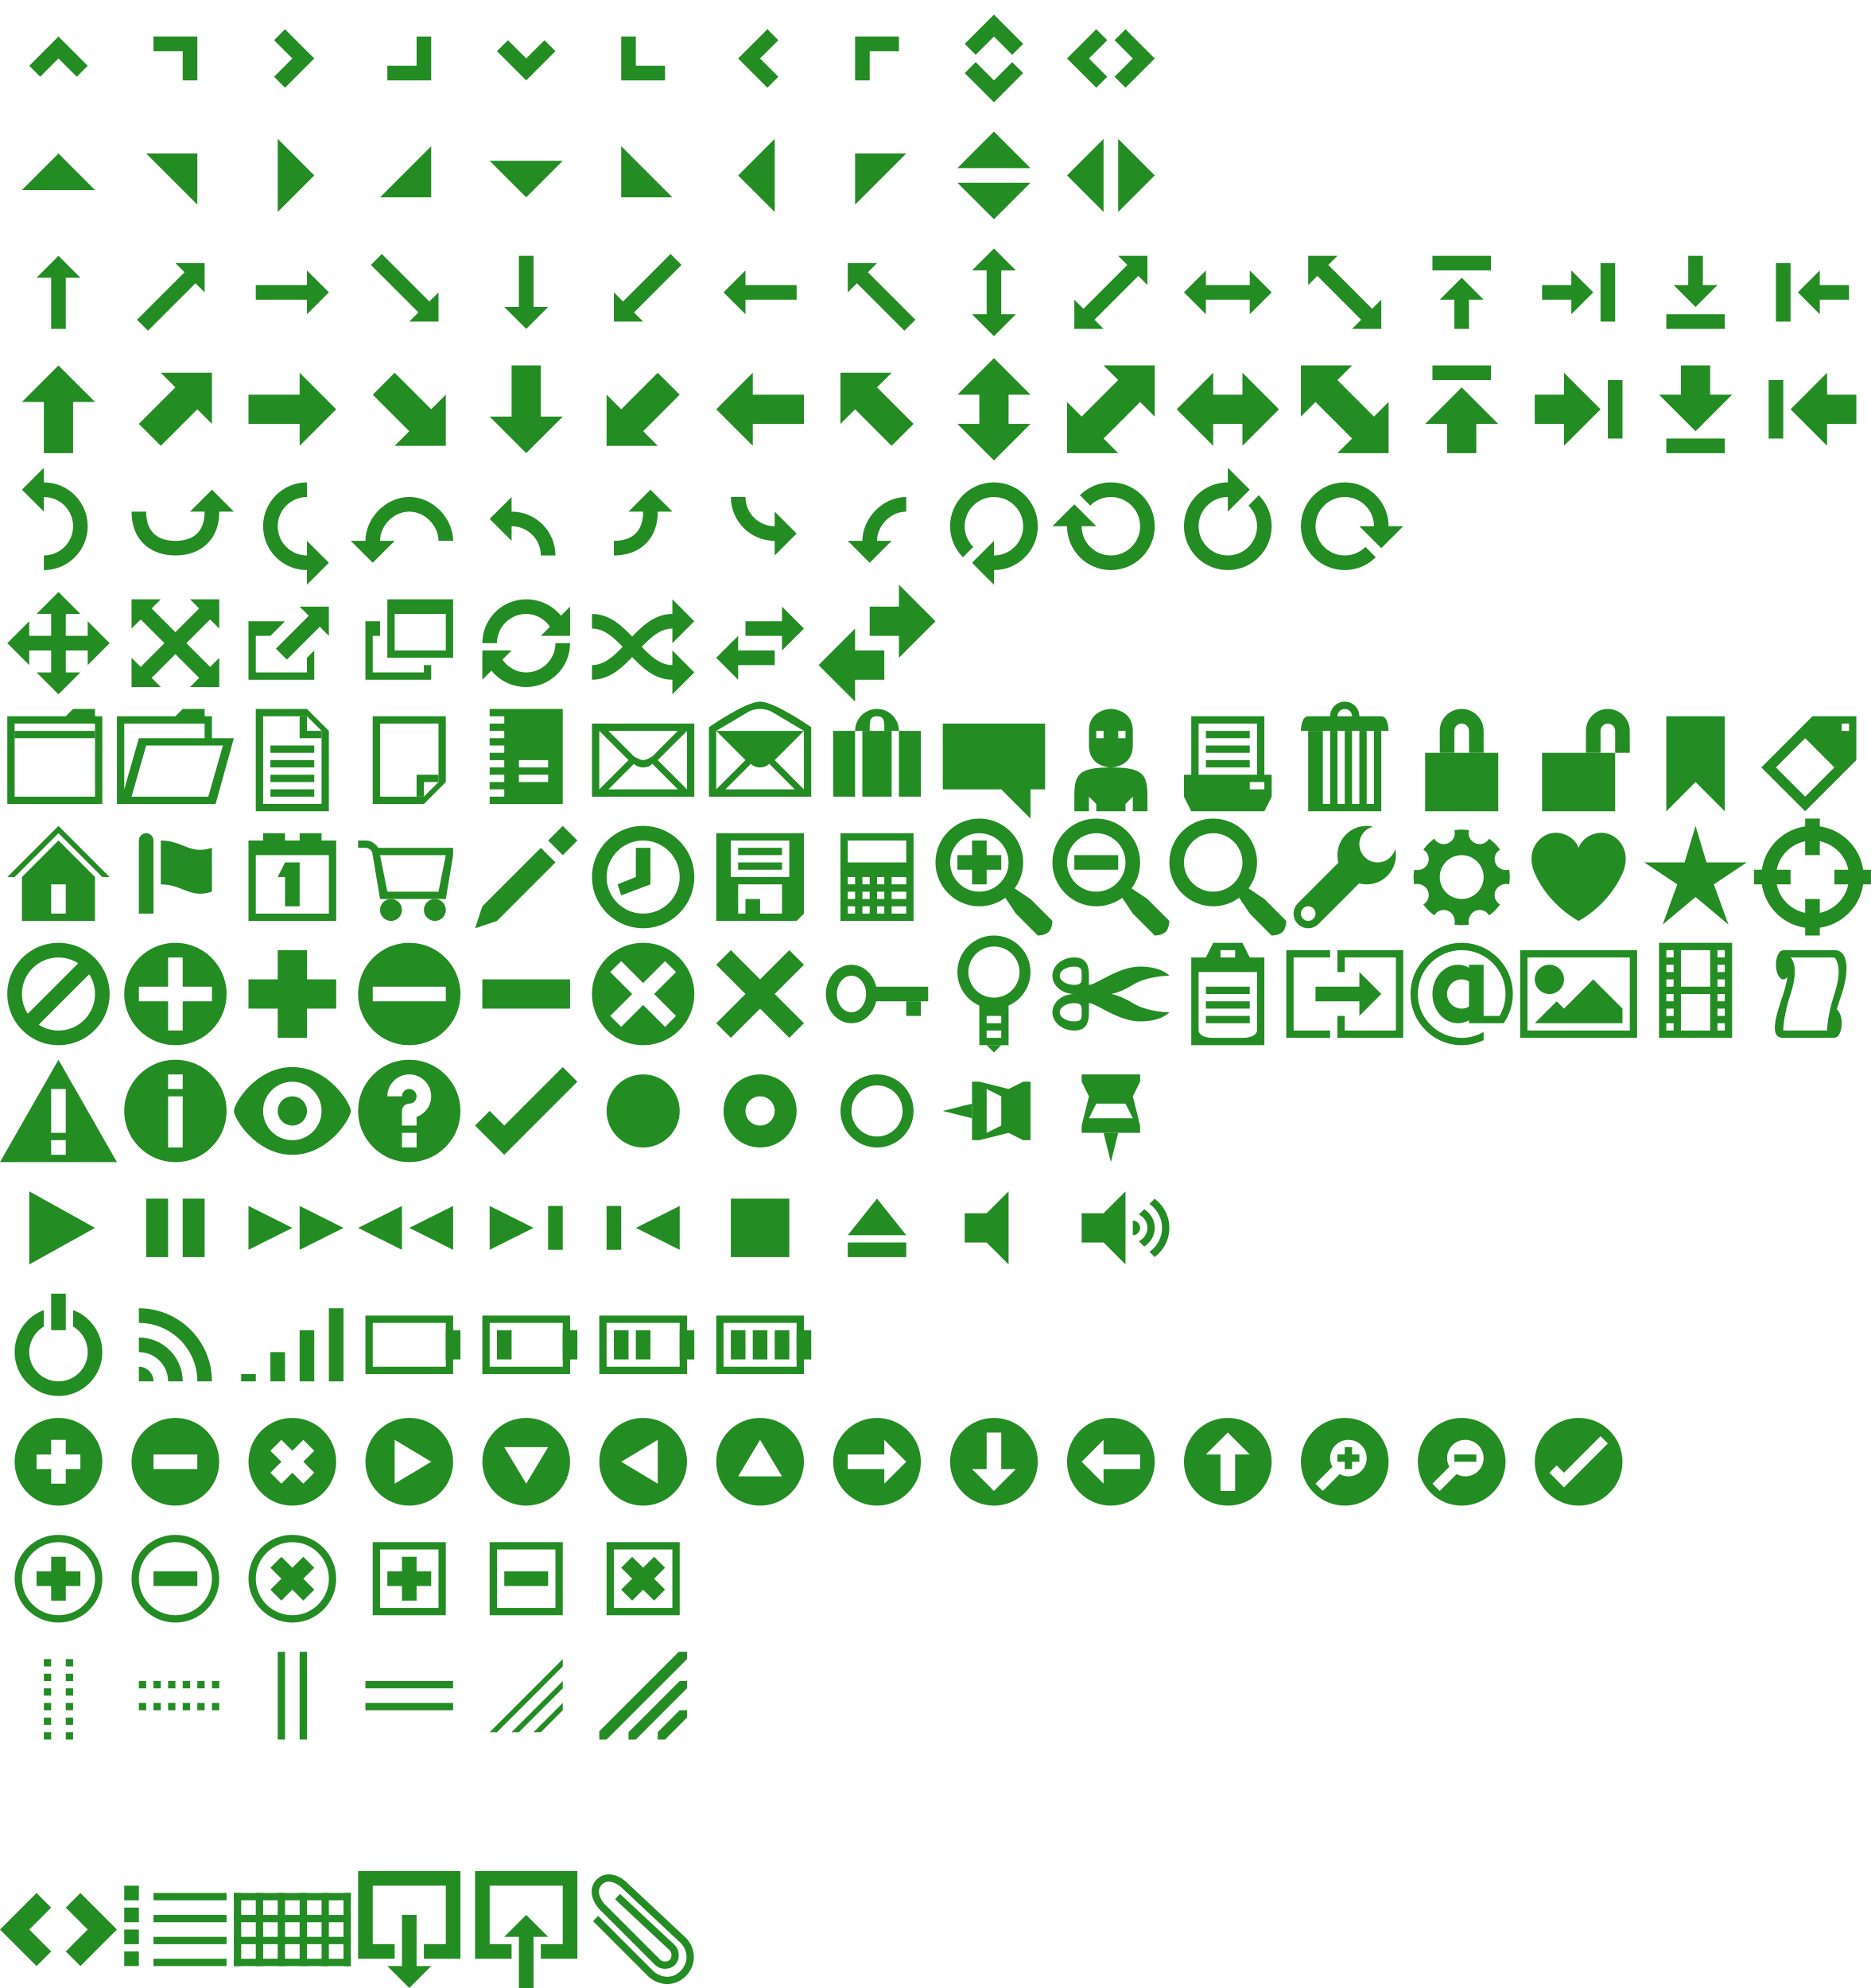
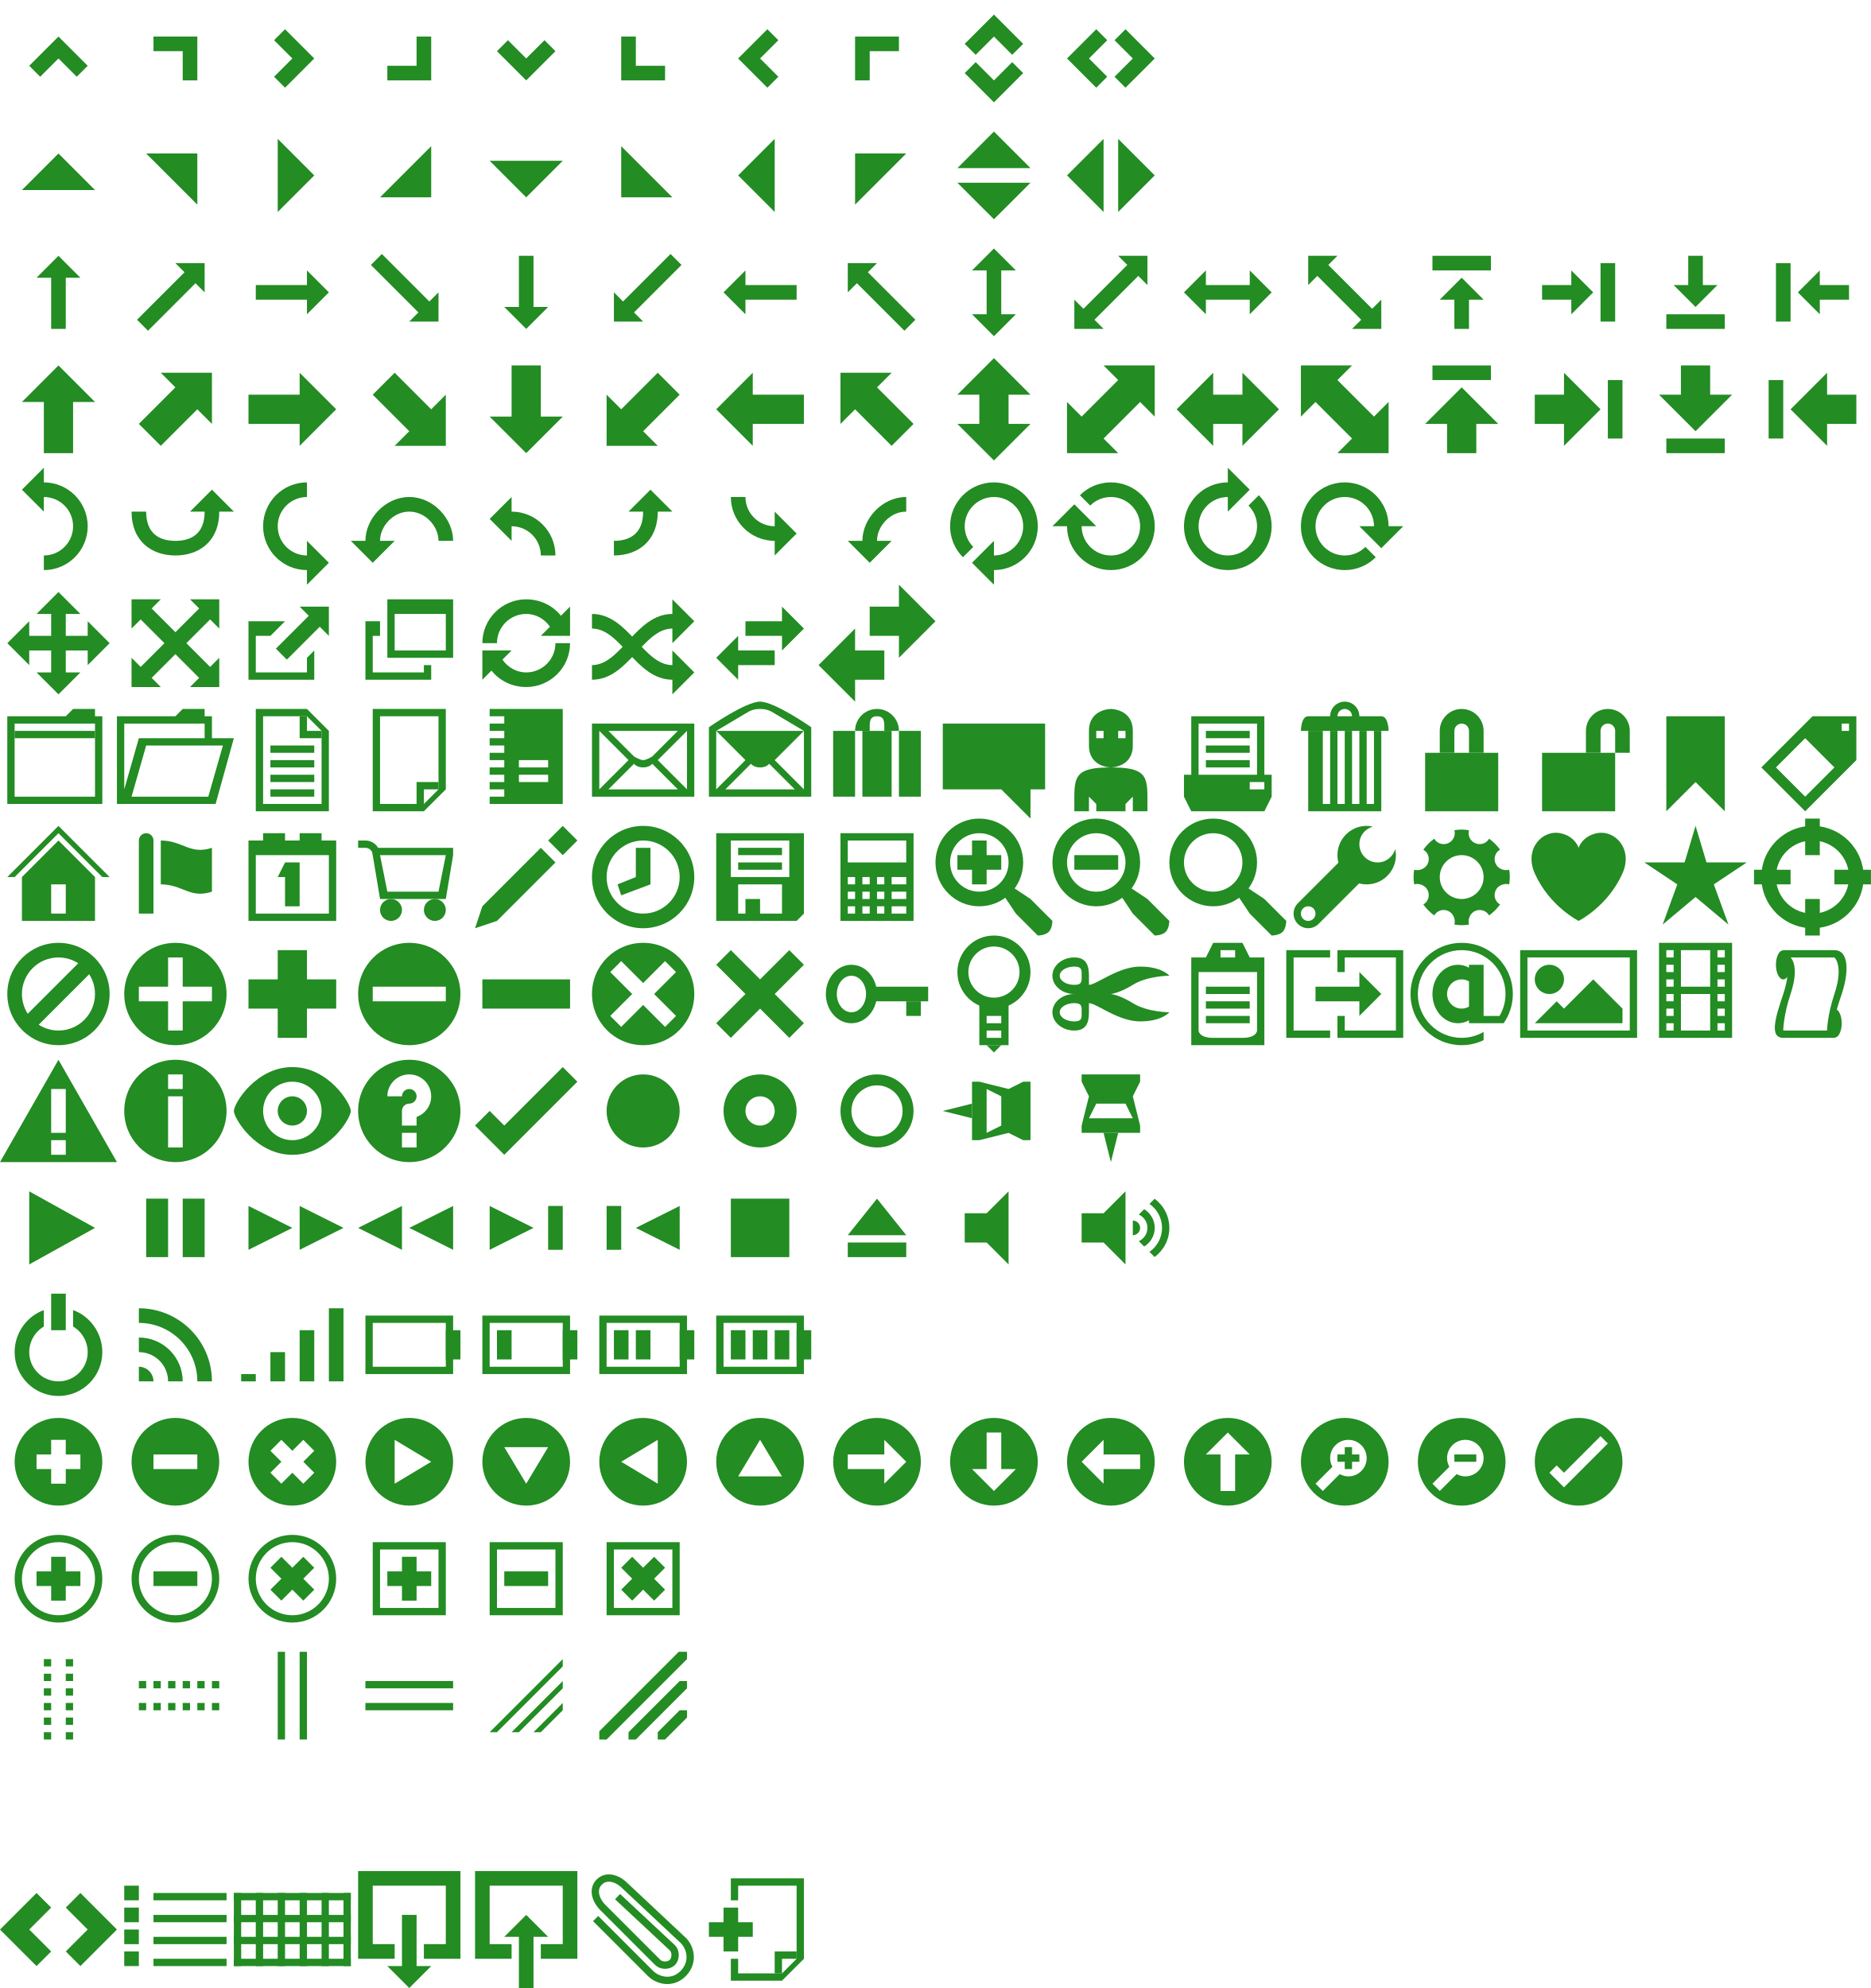
<svg xmlns="http://www.w3.org/2000/svg" version="1.1" baseProfile="full" x="0px" y="0px" width="256px" height="272px" viewBox="0 0 256 272" enable-background="new 0 0 256 272" xml:space="preserve">
  <style type="text/css">
	
	g { fill: #238c23; }
	
</style>
  <g id="ui-icon-carat-1-n">
    <polygon points="12,9 8,5 4,9 5.5,10.5 8,8 10.5,10.5" />
  </g>
  <g id="ui-icon-carat-1-ne">
    <polygon points="21,5 21,7 25,7 25,11 27,11 27,5" />
  </g>
  <g id="ui-icon-carat-1-e">
    <polygon points="39,12 43,8 39,4 37.5,5.5 40,8 37.5,10.5" />
  </g>
  <g id="ui-icon-carat-1-se">
    <polygon points="57,5 57,9 53,9 53,11 59,11 59,5" />
  </g>
  <g id="ui-icon-carat-1-s">
    <polygon points="68,7 72,11 76,7 74.5,5.5 72,8 69.5,5.5" />
  </g>
  <g id="ui-icon-carat-1-sw">
    <polygon points="87,9 87,5 85,5 85,11 91,11 91,9" />
  </g>
  <g id="ui-icon-carat-1-w">
    <polygon points="105,4 101,8 105,12 106.5,10.5 104,8 106.5,5.5" />
  </g>
  <g id="ui-icon-carat-1-nw">
    <polygon points="123,5 117,5 117,11 119,11 119,7 123,7" />
  </g>
  <g id="ui-icon-carat-2-n-s">
    <polygon points="132,10 136,14 140,10 138.5,8.5 136,11 133.5,8.5" />
    <polygon points="140,6 136,2 132,6 133.5,7.5 136,5 138.5,7.5" />
  </g>
  <g id="ui-icon-carat-2-e-w">
    <polygon points="154,12 158,8 154,4 152.5,5.5 155,8 152.5,10.5" />
    <polygon points="150,4 146,8 150,12 151.5,10.5 149,8 151.5,5.5" />
  </g>
  <g id="ui-icon-triangle-1-n">
    <polygon points="13,26 8,21 3,26" />
  </g>
  <g id="ui-icon-triangle-1-ne">
    <polygon points="27,28 27,21 20,21" />
  </g>
  <g id="ui-icon-triangle-1-e">
    <polygon points="38,29 43,24 38,19" />
  </g>
  <g id="ui-icon-triangle-1-se">
    <polygon points="52,27 59,27 59,20" />
  </g>
  <g id="ui-icon-triangle-1-s">
    <polygon points="67,22 72,27 77,22" />
  </g>
  <g id="ui-icon-triangle-1-sw">
    <polygon points="85,20 85,27 92,27" />
  </g>
  <g id="ui-icon-triangle-1-w">
    <polygon points="106,19 101,24 106,29" />
  </g>
  <g id="ui-icon-triangle-1-nw">
    <polygon points="124,21 117,21 117,28" />
  </g>
  <g id="ui-icon-triangle-2-n-s">
    <polygon points="131,25 136,30 141,25" />
    <polygon points="141,23 136,18 131,23" />
  </g>
  <g id="ui-icon-triangle-2-e-w">
    <polygon points="153,29 158,24 153,19" />
    <polygon points="151,19 146,24 151,29" />
  </g>
  <g id="ui-icon-arrow-1-n">
    <polygon points="8,35 5,38 7,38 7,45 9,45 9,38 11,38" />
  </g>
  <g id="ui-icon-arrow-1-ne">
    <polygon points="28,36 24,36 25.25,37.25 18.75,43.75 20.25,45.25 26.75,38.75 28,40" />
  </g>
  <g id="ui-icon-arrow-1-e">
    <polygon points="45,40 42,37 42,39 35,39 35,41 42,41 42,43" />
  </g>
  <g id="ui-icon-arrow-1-se">
    <polygon points="60,44 60,40 58.75,41.25 52.25,34.75 50.75,36.25 57.25,42.75 56,44" />
  </g>
  <g id="ui-icon-arrow-1-s">
    <polygon points="72,45 75,42 73,42 73,35 71,35 71,42 69,42" />
  </g>
  <g id="ui-icon-arrow-1-sw">
    <polygon points="84,44 88,44 86.75,42.75 93.25,36.25 91.75,34.75 85.25,41.25 84,40" />
  </g>
  <g id="ui-icon-arrow-1-w">
    <polygon points="99,40 102,43 102,41 109,41 109,39 102,39 102,37" />
  </g>
  <g id="ui-icon-arrow-1-nw">
    <polygon points="116,36 116,40 117.25,38.75 123.75,45.25 125.25,43.75 118.75,37.25 120,36" />
  </g>
  <g id="ui-icon-arrow-2-n-s">
    <polygon points="137,37 139,37 136,34 133,37 135,37 135,43 133,43 136,46 139,43 137,43" />
  </g>
  <g id="ui-icon-arrow-2-ne-sw">
    <polygon points="153,35 154.25,36.25 148.25,42.25 147,41 147,45 151,45 149.75,43.75 155.75,37.75 157,39 157,35" />
  </g>
  <g id="ui-icon-arrow-2-e-w">
    <polygon points="165,39 165,37 162,40 165,43 165,41 171,41 171,43 174,40 171,37 171,39" />
  </g>
  <g id="ui-icon-arrow-2-se-nw">
    <polygon points="187.75,42.25 181.75,36.25 183,35 179,35 179,39 180.25,37.75 186.25,43.75 185,45 189,45 189,41" />
  </g>
  <g id="ui-icon-arrowstop-1-n">
    <rect x="196" y="35" width="8" height="2" />
    <polygon points="200,38 197,41 199,41 199,45 201,45 201,41 203,41" />
  </g>
  <g id="ui-icon-arrowstop-1-e">
    <rect x="219" y="36" width="2" height="8" />
    <polygon points="218,40 215,37 215,39 211,39 211,41 215,41 215,43" />
  </g>
  <g id="ui-icon-arrowstop-1-s">
    <rect x="228" y="43" width="8" height="2" />
    <polygon points="232,42 235,39 233,39 233,35 231,35 231,39 229,39" />
  </g>
  <g id="ui-icon-arrowstop-1-w">
    <rect x="243" y="36" width="2" height="8" />
    <polygon points="246,40 249,43 249,41 253,41 253,39 249,39 249,37" />
  </g>
  <g id="ui-icon-arrowthick-1-n">
    <polygon points="8,50 3,55 6,55 6,62 10,62 10,55 13,55" />
  </g>
  <g id="ui-icon-arrowthick-1-ne">
    <polygon points="29,51 22,51 24,53 19,58 22,61 27,56 29,58" />
  </g>
  <g id="ui-icon-arrowthick-1-e">
    <polygon points="46,56 41,51 41,54 34,54 34,58 41,58 41,61" />
  </g>
  <g id="ui-icon-arrowthick-1-se">
    <polygon points="61,61 61,54 59,56 54,51 51,54 56,59 54,61" />
  </g>
  <g id="ui-icon-arrowthick-1-s">
    <polygon points="72,62 77,57 74,57 74,50 70,50 70,57 67,57" />
  </g>
  <g id="ui-icon-arrowthick-1-sw">
    <polygon points="83,61 83,54 85,56 90,51 93,54 88,59 90,61" />
  </g>
  <g id="ui-icon-arrowthick-1-w">
    <polygon points="98,56 103,61 103,58 110,58 110,54 103,54 103,51" />
  </g>
  <g id="ui-icon-arrowthick-1-nw">
    <polygon points="115,51 115,58 117,56 122,61 125,58 120,53 122,51" />
  </g>
  <g id="ui-icon-arrowthick-2-n-s">
    <polygon points="138,54 141,54 136,49 131,54 134,54 134,58 131,58 136,63 141,58 138,58" />
  </g>
  <g id="ui-icon-arrowthick-2-ne-sw">
    <polygon points="151,50 153,52 148,57 146,55 146,62 153,62 151,60 156,55 158,57 158,50" />
  </g>
  <g id="ui-icon-arrowthick-2-e-w">
    <polygon points="166,54 166,51 161,56 166,61 166,58 170,58 170,61 175,56 170,51 170,54" />
  </g>
  <g id="ui-icon-arrowthick-2-se-nw">
    <polygon points="178,57 180,55 185,60 183,62 190,62 190,55 188,57 183,52 185,50 178,50" />
  </g>
  <g id="ui-icon-arrowthickstop-1-n">
    <rect x="196" y="50" width="8" height="2" />
    <polygon points="200,53 195,58 198,58 198,62 202,62 202,58 205,58" />
  </g>
  <g id="ui-icon-arrowthickstop-1-e">
    <rect x="220" y="52" width="2" height="8" />
    <polygon points="219,56 214,51 214,54 210,54 210,58 214,58 214,61" />
  </g>
  <g id="ui-icon-arrowthickstop-1-s">
    <rect x="228" y="60" width="8" height="2" />
    <polygon points="232,59 237,54 234,54 234,50 230,50 230,54 227,54" />
  </g>
  <g id="ui-icon-arrowthickstop-1-w">
    <rect x="242" y="52" width="2" height="8" />
    <polygon points="245,56 250,61 250,58 254,58 254,54 250,54 250,51" />
  </g>
  <g id="ui-icon-arrowreturnthick-1-w">
    <path d="M6,76c2.209,0,4-1.791,4-4s-1.791-4-4-4v2l-3-3l3-3v2c3.313,0,6,2.687,6,6s-2.687,6-6,6V76z" />
  </g>
  <g id="ui-icon-arrowreturnthick-1-n">
    <path d="M20,70c0,3,1.791,4,4,4s4-1,4-4h-2l3-3l3,3h-2c0,4-2.687,6-6,6s-6-2-6-6H20z" />
  </g>
  <g id="ui-icon-arrowreturnthick-1-e">
    <path d="M42,68c-2.209,0-4,1.791-4,4s1.791,4,4,4v-2l3,3l-3,3v-2c-3.313,0-6-2.687-6-6s2.687-6,6-6V68z" />
  </g>
  <g id="ui-icon-arrowreturnthick-1-s">
    <path d="M60,74c0-2-1.791-4-4-4s-4,2-4,4h2l-3,3l-3-3h2c0-3,2.687-6,6-6s6,3,6,6H60z" />
  </g>
  <g id="ui-icon-arrowreturn-1-w">
    <path d="M74,76c0-2.209-1.791-4-4-4v2l-3-3l3-3v2c3.313,0,6,2.687,6,6H74z" />
  </g>
  <g id="ui-icon-arrowreturn-1-n">
    <path d="M84,74c2.209,0,4-1,4-4h-2l3-3l3,3h-2c0,4-2.687,6-6,6V74z" />
  </g>
  <g id="ui-icon-arrowreturn-1-e">
    <path d="M102,68c0,2.209,1.791,4,4,4v-2l3,3l-3,3v-2c-3.313,0-6-2.687-6-6H102z" />
  </g>
  <g id="ui-icon-arrowreturn-1-s">
    <path d="M124,70c-2.209,0-4,2-4,4h2l-3,3l-3-3h2c0-3,2.687-6,6-6V70z" />
  </g>
  <g id="ui-icon-arrowrefresh-1-w">
    <path d="M131.758,76.242l1.414-1.414C132.447,74.104,132,73.104,132,72c0-2.209,1.791-4,4-4s4,1.791,4,4s-1.791,4-4,4v-2l-3,3l3,3v-2c3.313,0,6-2.687,6-6s-2.687-6-6-6s-6,2.687-6,6C130,73.656,130.672,75.156,131.758,76.242z" />
  </g>
  <g id="ui-icon-arrowrefresh-1-n">
    <path d="M147.758,67.758l1.414,1.414C149.896,68.447,150.896,68,152,68c2.209,0,4,1.791,4,4s-1.791,4-4,4s-4-1.791-4-4h2l-3-3l-3,3h2c0,3.313,2.687,6,6,6s6-2.687,6-6s-2.687-6-6-6C150.344,66,148.844,66.672,147.758,67.758z" />
  </g>
  <g id="ui-icon-arrowrefresh-1-e">
    <path d="M172.242,67.758l-1.414,1.414C171.553,69.896,172,70.896,172,72c0,2.209-1.791,4-4,4s-4-1.791-4-4s1.791-4,4-4v2l3-3l-3-3v2c-3.313,0-6,2.687-6,6s2.687,6,6,6s6-2.687,6-6C174,70.344,173.328,68.844,172.242,67.758z" />
  </g>
  <g id="ui-icon-arrowrefresh-1-s">
    <path d="M188.242,76.242l-1.414-1.414C186.104,75.553,185.104,76,184,76c-2.209,0-4-1.791-4-4s1.791-4,4-4s4,1.791,4,4h-2l3,3l3-3h-2c0-3.313-2.687-6-6-6s-6,2.687-6,6s2.687,6,6,6C185.656,78,187.156,77.328,188.242,76.242z" />
  </g>
  <g id="ui-icon-arrow-4">
    <polygon points="4,87 4,85 1,88 4,91 4,89 12,89 12,91 15,88 12,85 12,87" />
    <polygon points="9,84 11,84 8,81 5,84 7,84 7,92 5,92 8,95 11,92 9,92" />
  </g>
  <g id="ui-icon-arrow-4-diag">
    <polygon points="28.75,91.25 20.75,83.25 22,82 18,82 18,86 19.25,84.75 27.25,92.75 26,94 30,94 30,90" />
    <polygon points="26,82 27.25,83.25 19.25,91.25 18,90 18,94 22,94 20.75,92.75 28.75,84.75 30,86 30,82" />
  </g>
  <g id="ui-icon-extlink">
    <polygon points="42,92 35,92 35,87 37,87 39,85 34,85 34,93 43,93 43,89 42,90" />
    <polygon points="45,83 41,83 42.25,84.25 37.75,88.75 39.25,90.25 43.75,85.75 45,87" />
  </g>
  <g id="ui-icon-newwin">
    <path d="M62,90h-9v-8h9V90z M61,84h-7v5h7V84z" />
    <polygon points="58,92 51,92 51,87 52,87 52,85 50,85 50,93 59,93 59,91 58,91" />
  </g>
  <g id="ui-icon-refresh">
    <path d="M76.75,84.25C75.651,82.857,73.912,82,72,82c-3.313,0-6,2.687-6,6h2c0-2.209,1.791-4,4-4c1.36,0,2.527,0.713,3.25,1.75L74,87h4v-4L76.75,84.25z" />
    <path d="M76,88c0,2.209-1.791,4-4,4c-1.36,0-2.527-0.713-3.25-1.75L70,89h-4v4l1.25-1.25C68.349,93.143,70.088,94,72,94c3.313,0,6-2.687,6-6H76z" />
  </g>
  <g id="ui-icon-shuffle">
    <path d="M95,85l-3-3v2c-5,0-7,7-11,7v2c5,0,7-7,11-7v2L95,85z" />
    <path d="M95,92l-3-3v2c-4,0-6-7-11-7v2c4,0,6,7,11,7v2L95,92z" />
  </g>
  <g id="ui-icon-transfer-e-w">
    <polygon points="98,90 101,93 101,91 106,91 106,89 101,89 101,87" />
    <polygon points="110,86 107,83 107,85 102,85 102,87 107,87 107,89" />
  </g>
  <g id="ui-icon-transferthick-e-w">
    <polygon points="112,91 117,96 117,93 121,93 121,89 117,89 117,86" />
    <polygon points="128,85 123,80 123,83 119,83 119,87 123,87 123,90" />
  </g>
  <g id="ui-icon-folder-collapsed">
    <path d="M14,98h-1v-1h-3l-1,1H1v12h13V98z M2,99h11v10H2V99z" />
    <rect x="2" y="100" width="11" height="1" />
  </g>
  <g id="ui-icon-folder-open">
    <path d="M29,101v-3h-1v-1h-3l-1,1h-8v12h13.5l2.5-9H29z M17,99h11v2h-9l-2,7V99z M28.5,109H18l2-7h10.5L28.5,109z" />
  </g>
  <g id="ui-icon-document">
    <rect x="37" y="108" width="6" height="1" />
    <rect x="37" y="106" width="6" height="1" />
    <rect x="37" y="104" width="6" height="1" />
    <rect x="37" y="102" width="6" height="1" />
    <polygon points="42,100 42,98 41,98 41,101 44,101 44,100" />
    <path d="M45,100v11H35V97h7L45,100z M42,98h-6v12h8v-10L42,98z" />
  </g>
  <g id="ui-icon-document-b">
-     <path d="M58,110h-7V98h10v9L58,110z M60,107v-8h-8v10h6L60,107z" />
-     <polygon points="58,107 58,109 57,109 57,106 60,106 60,107" />
+     <path d="M58,111h-7V97h10v11L58,111z M60,108V98h-8v12h6L60,108z" />
+     <polygon points="58,108 58,110 57,110 57,107 60,107 60,108" />
  </g>
  <g id="ui-icon-note">
    <path d="M77,97v13h-8h-2v-1h2v-1h-2v-1h2v-1h-2v-1h2v-1h-2v-1h2v-1h-2v-1h2v-1h-2v-1h2v-1h-2v-1h2H77z M75,106h-4v1h4V106z M75,104h-4v1h4V104z" />
  </g>
  <g id="ui-icon-mail-closed">
    <path d="M81,99h14v10H81V99z M88,105c-0.875,0-1.25-0.5-1.25-0.5l-3.5,3.5h9.5l-3.5-3.5C89.25,104.5,88.875,105,88,105z M82,108l4-4l-4-4V108z M94,108v-8l-4,4L94,108z M89.25,103.5l3.5-3.5h-9.5l3.5,3.5c0,0,0.812,0.5,1.25,0.5S89.25,103.5,89.25,103.5z" />
  </g>
  <g id="ui-icon-mail-open">
    <path d="M111,99.5v9.5H97v-9.5c0,0,5-3.5,7-3.5S111,99.5,111,99.5z M104,105c-0.875,0-1.25-0.5-1.25-0.5l-3.5,3.5h9.5l-3.5-3.5C105.25,104.5,104.875,105,104,105z M102,104l-4-4v8L102,104z M106,104l4,4v-8L106,104z M104,97c-1,0-1.578,0.375-1.578,0.375L98,100h12l-4.422-2.625C105.578,97.375,105,97,104,97z" />
  </g>
  <g id="ui-icon-suitcase">
    <rect x="114" y="100" width="3" height="9" />
    <rect x="118" y="100" width="4" height="9" />
    <rect x="123" y="100" width="3" height="9" />
    <path d="M119,100c0-1.104-0.104-2,1-2s1,0.896,1,2h2c0-1.657-1.343-3-3-3s-3,1.343-3,3H119z" />
  </g>
  <g id="ui-icon-comment">
    <polygon points="143,99 129,99 129,108 137,108 141,112 141,108 143,108" />
  </g>
  <g id="ui-icon-person">
    <path d="M149,102v-2c0-3,3-3,3-3s3,0,3,3v2c0,3-3,3-3,3S149,105,149,102z M151,100h-1v1h1V100z M154,100h-1v1h1V100z" />
    <path d="M155,109v2h2v-2c0-3-0.5-4-5-4s-5,1-5,4v2h2v-2l1,1v1h4v-1L155,109z" />
  </g>
  <g id="ui-icon-print">
    <path d="M174,106v3l-1,2h-10l-1-2v-3h1v-8h10v8H174z M173,107h-2v1h2V107z M172,99h-8v7h8V99z" />
    <rect x="165" y="100" width="6" height="1" />
    <rect x="165" y="102" width="6" height="1" />
    <rect x="165" y="104" width="6" height="1" />
  </g>
  <g id="ui-icon-trash">
    <polygon points="188,100 188,110 187,110 187,100 186,100 186,110 185,110 185,100 184,100 184,110 183,110 183,100 182,100 182,110 181,110 181,100 179,100 179,111 189,111 189,100" />
    <path d="M189,98h-3c0-1.104-0.896-2-2-2s-2,0.896-2,2h-3c-1,0-1,2-1,2h12C190,100,190,98,189,98z M184,97c0.553,0,1,0.447,1,1h-2C183,97.447,183.447,97,184,97z" />
  </g>
  <g id="ui-icon-locked">
    <rect x="195" y="103" width="10" height="8" />
    <path d="M203,100c0-1.657-1.343-3-3-3s-3,1.343-3,3v3h2v-3c0-0.553,0.447-1,1-1s1,0.447,1,1v3h2V100z" />
  </g>
  <g id="ui-icon-unlocked">
    <rect x="211" y="103" width="10" height="8" />
    <path d="M223,100c0-1.657-1.343-3-3-3s-3,1.343-3,3v3h2v-3c0-0.553,0.447-1,1-1s1,0.447,1,1v3h2V100z" />
  </g>
  <g id="ui-icon-bookmark">
    <polygon points="236,111 232,107 228,111 228,98 236,98" />
  </g>
  <g id="ui-icon-tag">
    <path d="M247,111l-6-6l7-7h6v6L247,111z M252,100h1v-1h-1V100z M243,105l4,4l4-4l-4-4L243,105z" />
  </g>
  <g id="ui-icon-home">
    <path d="M13,126H3v-6l5-5l5,5V126z M9,121H7v4h2V121z" />
    <polygon points="8,114 2,120 1,120 8,113 15,120 14,120" />
  </g>
  <g id="ui-icon-flag">
    <path d="M29,122v-6c-3,1-4-1-7-1v6C25,121,26,123,29,122z" />
    <path d="M20,114c-0.552,0-1,0.447-1,1v10h2v-10C21,114.447,20.552,114,20,114z" />
  </g>
  <g id="ui-icon-calendar">
    <rect x="36" y="114" width="3" height="1" />
    <rect x="41" y="114" width="3" height="1" />
    <path d="M46,126H34v-11h12V126z M35,125h10v-8H35V125z" />
    <polygon points="39,118 38,120 39,120 39,124 41,124 41,118" />
  </g>
  <g id="ui-icon-cart">
    <circle cx="53.5" cy="124.5" r="1.5" />
    <circle cx="59.5" cy="124.5" r="1.5" />
    <path d="M50,115h-1v1h1c0.553,0,1,0.447,1,1h1C52,115.896,51.104,115,50,115z" />
    <path d="M61,123h-9l-1-6v-1h11v1L61,123z M52,117l1,5h7l1-5H52z" />
  </g>
  <g id="ui-icon-pencil">
    <polygon points="68,126 65,127 66,124 74,116 76,118" />
    <polygon points="75,115 77,113 79,115 77,117" />
  </g>
  <g id="ui-icon-clock">
    <polygon points="87,120 87,116 89,116 89,121 85,122.5 84.5,121" />
    <path d="M81,120c0-3.866,3.134-7,7-7s7,3.134,7,7s-3.134,7-7,7S81,123.866,81,120z M88,125c2.762,0,5-2.238,5-5s-2.238-5-5-5s-5,2.238-5,5S85.238,125,88,125z" />
  </g>
  <g id="ui-icon-disk">
    <path d="M110,125l-1,1H98v-12h12V125z M101,121v4h1v-2h2v2h3v-4H101z M108,115h-8v5h8V115z" />
    <rect x="101" y="116" width="6" height="1" />
    <rect x="101" y="118" width="6" height="1" />
  </g>
  <g id="ui-icon-calculator">
    <path d="M125,126h-10v-12h10V126z M124,115h-8v3h8V115z M117,120h-1v1h1V120z M117,122h-1v1h1V122z M117,124h-1v1h1V124z M119,120h-1v1h1V120z M119,122h-1v1h1V122z M119,124h-1v1h1V124z M121,120h-1v1h1V120z M121,122h-1v1h1V122z M121,124h-1v1h1V124z M124,120h-2v1h2V120z M124,122h-2v1h2V122z M124,124h-2v1h2V124z" />
  </g>
  <g id="ui-icon-zoomin">
    <path d="M128,118c0-3.313,2.686-6,6-6c3.312,0,6,2.687,6,6s-2.688,6-6,6C130.686,124,128,121.313,128,118z M134,122c2.209,0,4-1.791,4-4s-1.791-4-4-4s-4,1.791-4,4S131.791,122,134,122z" />
    <path d="M137,122l1-1l3,2l3,3c0,0,0,1-0.5,1.5S142,128,142,128l-3-3L137,122z" />
    <rect x="131" y="117" width="6" height="2" />
    <rect x="133" y="115" width="2" height="6" />
  </g>
  <g id="ui-icon-zoomout">
    <path d="M144,118c0-3.313,2.686-6,6-6c3.312,0,6,2.687,6,6s-2.688,6-6,6C146.686,124,144,121.313,144,118z M150,122c2.209,0,4-1.791,4-4s-1.791-4-4-4s-4,1.791-4,4S147.791,122,150,122z" />
    <path d="M153,122l1-1l3,2l3,3c0,0,0,1-0.5,1.5S158,128,158,128l-3-3L153,122z" />
    <rect x="147" y="117" width="6" height="2" />
  </g>
  <g id="ui-icon-search">
    <path d="M160,118c0-3.313,2.686-6,6-6c3.312,0,6,2.687,6,6s-2.688,6-6,6C162.686,124,160,121.313,160,118z M166,122c2.209,0,4-1.791,4-4s-1.791-4-4-4s-4,1.791-4,4S163.791,122,166,122z" />
    <path d="M169,122l1-1l3,2l3,3c0,0,0,1-0.5,1.5S174,128,174,128l-3-3L169,122z" />
  </g>
  <g id="ui-icon-wrench">
    <path d="M188.5,118c-1.381,0-2.5-1.119-2.5-2.5c0-1.155,0.787-2.117,1.852-2.404c-0.274-0.06-0.559-0.096-0.852-0.096c-2.209,0-4,1.791-4,4s1.791,4,4,4s4-1.791,4-4c0-0.293-0.036-0.577-0.096-0.852C190.617,117.213,189.655,118,188.5,118z" />
    <path d="M186.414,120.414l-6,6c-0.78,0.781-2.048,0.781-2.828,0c-0.781-0.781-0.781-2.048-0.001-2.828l6.001-6L186.414,120.414z M179,126c0.553,0,1-0.447,1-1s-0.447-1-1-1s-1,0.447-1,1S178.447,126,179,126z" />
  </g>
  <g id="ui-icon-gear">
    <path d="M206.5,119c0.115,0.707,0.113,1.313,0,2c-0.721-0.202-1.581,0.165-1.875,0.875c-0.293,0.709-0.027,1.509,0.625,1.875c-0.405,0.565-0.918,1.083-1.5,1.5c-0.366-0.653-1.166-0.919-1.875-0.625c-0.711,0.294-1.078,1.153-0.875,1.875c-0.707,0.116-1.312,0.112-2,0c0.203-0.722-0.165-1.581-0.875-1.875c-0.709-0.294-1.508-0.028-1.875,0.625c-0.564-0.405-1.082-0.918-1.5-1.5c0.654-0.366,0.918-1.166,0.625-1.875c-0.295-0.71-1.152-1.078-1.875-0.875c-0.115-0.706-0.113-1.313,0-2c0.721,0.203,1.581-0.166,1.875-0.875s0.028-1.508-0.625-1.875c0.405-0.565,0.918-1.083,1.5-1.5c0.365,0.653,1.166,0.919,1.875,0.625c0.711-0.294,1.078-1.063,0.875-1.785c0.707-0.116,1.312-0.111,2,0.001c-0.203,0.722,0.166,1.491,0.875,1.784c0.71,0.293,1.508,0.028,1.875-0.625c0.564,0.405,1.082,0.919,1.5,1.5c-0.654,0.366-0.919,1.166-0.625,1.875C204.919,118.835,205.777,119.203,206.5,119z M200,123c1.656,0,3-1.344,3-3c0-1.657-1.344-3-3-3s-3,1.343-3,3C197,121.656,198.344,123,200,123z" />
  </g>
  <g id="ui-icon-heart">
    <path d="M218.5,114c2.5-0.5,4.979,2.174,3.5,5.5c-2,4.5-6,6.5-6,6.5s-4-2-6-6.5c-1.479-3.326,1-6,3.5-5.5c2.021,0.404,2.5,2,2.5,2S216.479,114.404,218.5,114z" />
  </g>
  <g id="ui-icon-star">
    <polygon points="232,113 233.5,118 239,118 234.5,121 236.5,126.5 232,122.73 227.5,126.5 229.5,121 225,118 230.5,118" />
  </g>
  <g id="ui-icon-link">
    <rect x="247" y="112" width="2" height="5" />
    <rect x="247" y="123" width="2" height="5" />
    <rect x="240" y="119" width="5" height="2" />
    <rect x="251" y="119" width="5" height="2" />
    <path d="M241,120c0-3.865,3.134-7,7-7s7,3.135,7,7c0,3.867-3.134,7-7,7S241,123.867,241,120z M248,125c2.762,0,5-2.238,5-5c0-2.761-2.238-5-5-5s-5,2.239-5,5C243,122.762,245.238,125,248,125z" />
  </g>
  <g id="ui-icon-cancel">
    <rect x="6.939" y="129.99" transform="matrix(0.7071 0.7071 -0.7071 0.7071 98.5097 34.1766)" width="2.121" height="12.021" />
    <path d="M1,136c0-3.866,3.134-7,7-7s7,3.134,7,7s-3.134,7-7,7S1,139.866,1,136z M8,141c2.762,0,5-2.238,5-5s-2.238-5-5-5s-5,2.238-5,5S5.238,141,8,141z" />
  </g>
  <g id="ui-icon-plus">
    <path d="M17,136c0-3.866,3.134-7,7-7s7,3.134,7,7s-3.134,7-7,7S17,139.866,17,136z M29,135h-4v-4h-2v4h-4v2h4v4h2v-4h4V135z" />
  </g>
  <g id="ui-icon-plusthick">
    <rect x="34" y="134" width="12" height="4" />
    <rect x="38" y="130" width="4" height="12" />
  </g>
  <g id="ui-icon-minus">
    <path d="M49,136c0-3.866,3.134-7,7-7s7,3.134,7,7s-3.134,7-7,7S49,139.866,49,136z M61,135H51v2h10V135z" />
  </g>
  <g id="ui-icon-minusthick">
    <rect x="66" y="134" width="12" height="4" />
  </g>
  <g id="ui-icon-close">
    <path d="M81,136c0-3.866,3.134-7,7-7s7,3.134,7,7s-3.134,7-7,7S81,139.866,81,136z M92.5,133l-1.5-1.5l-3,3l-3-3l-1.5,1.5l3,3l-3,3l1.5,1.5l3-3l3,3l1.5-1.5l-3-3L92.5,133z" />
  </g>
  <g id="ui-icon-closethick">
    <polygon points="110,132 108,130 104,134 100,130 98,132 102,136 98,140 100,142 104,138 108,142 110,140 106,136" />
  </g>
  <g id="ui-icon-key">
    <rect x="119" y="135" width="8" height="2" />
    <rect x="124" y="137" width="2" height="2" />
    <path d="M120,136c0,2.209-1.567,4-3.5,4s-3.5-1.791-3.5-4s1.567-4,3.5-4S120,133.791,120,136z M116.5,138.5c1.104,0,2-1.119,2-2.5s-0.896-2.5-2-2.5s-2,1.119-2,2.5S115.396,138.5,116.5,138.5z" />
  </g>
  <g id="ui-icon-lightbulb">
    <path d="M141,133c0,2.762-2.238,5-5,5s-5-2.238-5-5s2.238-5,5-5S141,130.238,141,133z M136,136.5c1.933,0,3.5-1.567,3.5-3.5s-1.567-3.5-3.5-3.5s-3.5,1.567-3.5,3.5S134.067,136.5,136,136.5z" />
    <polygon points="136,144 135,143 137,143" />
    <path d="M138,143h-4v-6h4V143z M137,139h-2v1h2V139z M137,141h-2v1h2V141z" />
  </g>
  <g id="ui-icon-scissors">
    <path d="M149,138.5c0,1.381-0.343,2.5-2,2.5s-3-1.119-3-2.5s1.343-2.5,3-2.5c-1.657,0-3-1.119-3-2.5s1.343-2.5,3-2.5s2,1.119,2,2.5v1.25c1,0,4-2.5,7-2.5s4,1.25,4,1.25s-3,0-5,1.25c-1.789,1.118-3,1.25-3,1.25s1.211,0.132,3,1.25c2,1.25,5,1.25,5,1.25s-1,1.25-4,1.25s-6-2.5-7-2.5V138.5z M147,134.75c1.104,0,1-0.559,1-1.25s0.104-1.25-1-1.25s-2,0.559-2,1.25S145.896,134.75,147,134.75z M147,139.75c1.104,0,1-0.559,1-1.25s0.104-1.25-1-1.25s-2,0.559-2,1.25S145.896,139.75,147,139.75z" />
  </g>
  <g id="ui-icon-clipboard">
    <path d="M173,131v12h-10v-12h2l1-2h4l1,2H173z M170,142c2,0,2-1,2-1v-8h-8v8c0,0,0,1,2,1H170z M169,130h-2v1h2V130z" />
    <rect x="165" y="135" width="6" height="1" />
    <rect x="165" y="137" width="6" height="1" />
    <rect x="165" y="139" width="6" height="1" />
  </g>
  <g id="ui-icon-copy">
    <polygon points="184,139 184,141 191,141 191,131 184,131 184,133 183,133 183,130 192,130 192,142 183,142 183,139" />
    <polygon points="182,131 182,130 176,130 176,142 182,142 182,141 177,141 177,131" />
    <polygon points="189,136 186,133 186,135 180,135 180,137 186,137 186,139" />
  </g>
  <g id="ui-icon-contact">
    <path d="M201,140v-0.399c-0.456,0.249-0.961,0.399-1.5,0.399c-1.934,0-3.5-1.791-3.5-4s1.566-4,3.5-4c0.539,0,1.044,0.15,1.5,0.399v-0.348V132h2v7h2.177c0.516-0.884,0.823-1.902,0.823-3c0-3.313-2.687-6-6-6s-6,2.687-6,6s2.687,6,6,6c1.094,0,2.117-0.298,3-0.81v1.127c-0.91,0.433-1.925,0.683-3,0.683c-3.866,0-7-3.134-7-7s3.134-7,7-7s7,3.134,7,7c0,1.488-0.468,2.865-1.26,4H201z M201,134.277c-0.295-0.172-0.634-0.277-1-0.277c-1.104,0-2,0.896-2,2s0.896,2,2,2c0.366,0,0.705-0.105,1-0.277V134.277z" />
  </g>
  <g id="ui-icon-image">
    <path d="M208,142v-12h16v12H208z M223,131h-14v10h14V131z" />
    <polygon points="210,140 213,137 214,138 218,134 222,138 222,140" />
    <circle cx="212" cy="134" r="2" />
  </g>
  <g id="ui-icon-video">
    <path d="M237,142h-10v-13h10V142z M229,130h-1v1h1V130z M229,132h-1v1h1V132z M229,134h-1v1h1V134z M229,136h-1v1h1V136z M229,138h-1v1h1V138z M229,140h-1v1h1V140z M236,140h-1v1h1V140z M236,138h-1v1h1V138z M236,136h-1v1h1V136z M236,134h-1v1h1V134z M236,132h-1v1h1V132z M236,130h-1v1h1V130z M234,130h-4v5h4V130z M234,136h-4v5h4V136z" />
  </g>
  <g id="ui-icon-script">
    <path d="M244,130h7c2,0,2,3,1,6c-0.24,0.72-0.479,1.438-0.677,2.116c0.393,0.27,0.677,1.007,0.677,1.884c0,0.842-0.261,1.56-0.629,1.854L251,142h-7c-2,0-1-3,0-6c0.269-0.805,0.461-1.606,0.566-2.354C244.405,133.869,244.211,134,244,134c-0.553,0-1-0.896-1-2c0-0.857,0.271-1.584,0.65-1.867L244,130z M250,141c0,0,0-2,1-5c1.304-3.911,0-5,0-5h-6c0,0,1.304,1.089,0,5c-1,3-1,5-1,5H250z" />
  </g>
  <g id="ui-icon-alert">
    <path d="M0,159l8-14l8,14H0z M9,149H7v6h2V149z M9,156H7v2h2V156z" />
  </g>
  <g id="ui-icon-info">
    <path d="M17,152c0-3.866,3.134-7,7-7s7,3.134,7,7s-3.134,7-7,7S17,155.866,17,152z M25,150h-2v7h2V150z M25,147h-2v2h2V147z" />
  </g>
  <g id="ui-icon-notice">
    <path d="M32,152c0-1,3-6,8-6s8,5,8,6s-3,6-8,6S32,153,32,152z M40,156c2.209,0,4-1.791,4-4s-1.791-4-4-4s-4,1.791-4,4S37.791,156,40,156z" />
    <circle cx="40" cy="152" r="2" />
  </g>
  <g id="ui-icon-help">
    <path d="M63,152c0,3.866-3.134,7-7,7s-7-3.134-7-7s3.134-7,7-7S63,148.134,63,152z M55,157h2v-2h-2V157z M59,150c0-1.657-1.343-3-3-3s-3,1.343-3,3h2c0-0.553,0.447-1,1-1s1,0.447,1,1s-0.447,1-1,1s-1,0.447-1,1v2h2v-1.184C58.163,152.403,59,151.305,59,150z" />
  </g>
  <g id="ui-icon-check">
    <polygon points="77,146 69,154 67,152 65,154 69,158 79,148" />
  </g>
  <g id="ui-icon-bullet">
    <circle cx="88" cy="152" r="5" />
  </g>
  <g id="ui-icon-radio-on">
    <path d="M109,152c0,2.762-2.238,5-5,5s-5-2.238-5-5s2.238-5,5-5S109,149.238,109,152z M104,154c1.104,0,2-0.896,2-2s-0.896-2-2-2s-2,0.896-2,2S102.896,154,104,154z" />
  </g>
  <g id="ui-icon-radio-off">
    <path d="M125,152c0,2.762-2.238,5-5,5s-5-2.238-5-5s2.238-5,5-5S125,149.238,125,152z M120,155.5c1.933,0,3.5-1.567,3.5-3.5s-1.567-3.5-3.5-3.5s-3.5,1.567-3.5,3.5S118.067,155.5,120,155.5z" />
  </g>
  <g id="ui-icon-pin-w">
    <polygon points="129,152 133,151 133,153" />
    <path d="M133,156v-8h1l4,1l2-1h1v8h-1l-2-1l-4,1H133z M135,155l2-1v-4l-2-1V155z" />
  </g>
  <g id="ui-icon-pin-s">
    <polygon points="152,159 151,155 153,155" />
    <path d="M156,155h-8v-1l1-4l-1-2v-1h8v1l-1,2l1,4V155z M155,153l-1-2h-4l-1,2H155z" />
  </g>
  <g id="ui-icon-play">
    <polygon points="4,173 4,163 13,168" />
  </g>
  <g id="ui-icon-pause">
    <rect x="20" y="164" width="3" height="8" />
    <rect x="25" y="164" width="3" height="8" />
  </g>
  <g id="ui-icon-seek-next">
    <polygon points="34,171 34,165 40,168" />
    <polygon points="41,171 41,165 47,168" />
  </g>
  <g id="ui-icon-seek-prev">
    <polygon points="62,171 62,165 56,168" />
    <polygon points="55,171 55,165 49,168" />
  </g>
  <g id="ui-icon-seek-end">
    <polygon points="67,171 67,165 73,168" />
    <rect x="75" y="165" width="2" height="6" />
  </g>
  <g id="ui-icon-seek-start">
    <polygon points="93,171 93,165 87,168" />
    <rect x="83" y="165" width="2" height="6" />
  </g>
  <g id="ui-icon-stop">
    <rect x="100" y="164" width="8" height="8" />
  </g>
  <g id="ui-icon-eject">
    <rect x="116" y="170" width="8" height="2" />
    <polygon points="124,169 116,169 120,164" />
  </g>
  <g id="ui-icon-volume-off">
    <polygon points="135,166 132,166 132,170 135,170 138,173 138,163" />
  </g>
  <g id="ui-icon-volume-on">
    <path d="M155,169c0.553,0,1-0.447,1-1s-0.447-1-1-1V169z" />
    <path d="M156.555,165.445l-0.734,0.734c0.694,0.313,1.18,1.009,1.18,1.82s-0.485,1.507-1.18,1.82l0.734,0.734c0.863-0.527,1.445-1.47,1.445-2.555S157.418,165.973,156.555,165.445z" />
    <path d="M157.987,164.013l-0.707,0.707c1.038,0.723,1.72,1.92,1.72,3.28s-0.682,2.558-1.72,3.28l0.707,0.707c1.216-0.912,2.013-2.351,2.013-3.987S159.203,164.925,157.987,164.013z" />
    <polygon points="151,166 148,166 148,170 151,170 154,173 154,163" />
  </g>
  <g id="ui-icon-power">
    <rect x="7" y="177" width="2" height="5" />
    <path d="M10,179.25v2.25c1.19,0.693,2,2.023,2,3.5c0,2.209-1.791,4-4,4s-4-1.791-4-4c0-1.477,0.81-2.807,2-3.5v-2.25c-2.328,0.824-4,3.139-4,5.75c0,3.313,2.687,6,6,6s6-2.687,6-6C14,182.389,12.328,180.074,10,179.25z" />
  </g>
  <g id="ui-icon-signal-diag">
    <path d="M27,189c0-4.418-3.582-8-8-8v-2c5.522,0,10,4.478,10,10H27z" />
    <path d="M19,185c2.209,0,4,1.791,4,4h2c0-3.313-2.687-6-6-6V185z" />
    <path d="M21,189c0-1.104-0.896-2-2-2v2H21z" />
  </g>
  <g id="ui-icon-signal">
    <rect x="45" y="179" width="2" height="10" />
    <rect x="41" y="182" width="2" height="7" />
    <rect x="37" y="185" width="2" height="4" />
    <rect x="33" y="188" width="2" height="1" />
  </g>
  <g id="ui-icon-battery-0">
    <rect x="61" y="182" width="2" height="4" />
    <path d="M50,180h12v8H50V180z M51,187h10v-6H51V187z" />
  </g>
  <g id="ui-icon-battery-1">
    <rect x="77" y="182" width="2" height="4" />
    <rect x="68" y="182" width="2" height="4" />
    <path d="M66,180h12v8H66V180z M67,187h10v-6H67V187z" />
  </g>
  <g id="ui-icon-battery-2">
    <rect x="93" y="182" width="2" height="4" />
    <rect x="87" y="182" width="2" height="4" />
    <rect x="84" y="182" width="2" height="4" />
    <path d="M82,180h12v8H82V180z M83,187h10v-6H83V187z" />
  </g>
  <g id="ui-icon-battery-3">
    <rect x="106" y="182" width="2" height="4" />
    <rect x="109" y="182" width="2" height="4" />
    <rect x="103" y="182" width="2" height="4" />
    <rect x="100" y="182" width="2" height="4" />
    <path d="M98,180h12v8H98V180z M99,187h10v-6H99V187z" />
  </g>
  <g id="ui-icon-circle-plus">
    <path d="M2,200c0-3.313,2.687-6,6-6s6,2.687,6,6s-2.687,6-6,6S2,203.313,2,200z M11,199H9v-2H7v2H5v2h2v2h2v-2h2V199z" />
  </g>
  <g id="ui-icon-circle-minus">
    <path d="M18,200c0-3.313,2.687-6,6-6s6,2.687,6,6s-2.687,6-6,6S18,203.313,18,200z M27,199h-6v2h6V199z" />
  </g>
  <g id="ui-icon-circle-close">
    <path d="M34,200c0-3.313,2.687-6,6-6s6,2.687,6,6s-2.687,6-6,6S34,203.313,34,200z M43,198.5l-1.5-1.5l-1.5,1.5l-1.5-1.5l-1.5,1.5l1.5,1.5l-1.5,1.5l1.5,1.5l1.5-1.5l1.5,1.5l1.5-1.5l-1.5-1.5L43,198.5z" />
  </g>
  <g id="ui-icon-circle-triangle-e">
    <path d="M50,200c0-3.313,2.687-6,6-6s6,2.687,6,6s-2.687,6-6,6S50,203.313,50,200z M54,203l5-3l-5-3V203z" />
  </g>
  <g id="ui-icon-circle-triangle-s">
    <path d="M72,194c3.313,0,6,2.687,6,6s-2.687,6-6,6s-6-2.687-6-6S68.687,194,72,194z M69,198l3,5l3-5H69z" />
  </g>
  <g id="ui-icon-circle-triangle-w">
    <path d="M94,200c0,3.313-2.687,6-6,6s-6-2.687-6-6s2.687-6,6-6S94,196.687,94,200z M90,197l-5,3l5,3V197z" />
  </g>
  <g id="ui-icon-circle-triangle-n">
    <path d="M104,206c-3.313,0-6-2.687-6-6s2.687-6,6-6s6,2.687,6,6S107.313,206,104,206z M107,202l-3-5l-3,5H107z" />
  </g>
  <g id="ui-icon-circle-arrow-e">
    <path d="M126,200c0,3.313-2.687,6-6,6s-6-2.687-6-6s2.687-6,6-6S126,196.687,126,200z M124,200l-3-3v2h-5v2h5v2L124,200z" />
  </g>
  <g id="ui-icon-circle-arrow-n">
    <path d="M136,206c-3.313,0-6-2.687-6-6s2.687-6,6-6s6,2.687,6,6S139.313,206,136,206z M136,204l3-3h-2v-5h-2v5h-2L136,204z" />
  </g>
  <g id="ui-icon-circle-arrow-w">
    <path d="M146,200c0-3.313,2.687-6,6-6s6,2.687,6,6s-2.687,6-6,6S146,203.313,146,200z M148,200l3,3v-2h5v-2h-5v-2L148,200z" />
  </g>
  <g id="ui-icon-circle-arrow-s">
    <path d="M168,194c3.313,0,6,2.687,6,6s-2.687,6-6,6s-6-2.687-6-6S164.687,194,168,194z M168,196l-3,3h2v5h2v-5h2L168,196z" />
  </g>
  <g id="ui-icon-circle-zoomin">
    <path d="M178,200c0-3.313,2.687-6,6-6s6,2.687,6,6s-2.687,6-6,6S178,203.313,178,200z M184.5,197c-1.381,0-2.5,1.119-2.5,2.5c0,0.433,0.119,0.833,0.312,1.188L180,203l1,1l2.312-2.312c0.354,0.193,0.755,0.312,1.188,0.312c1.381,0,2.5-1.119,2.5-2.5S185.881,197,184.5,197z" />
    <rect x="183" y="199" width="3" height="1" />
    <rect x="184" y="198" width="1" height="3" />
  </g>
  <g id="ui-icon-circle-zoomout">
    <path d="M194,200c0-3.313,2.687-6,6-6s6,2.687,6,6s-2.687,6-6,6S194,203.313,194,200z M200.5,197c-1.381,0-2.5,1.119-2.5,2.5c0,0.433,0.119,0.833,0.312,1.188L196,203l1,1l2.312-2.312c0.354,0.193,0.755,0.312,1.188,0.312c1.381,0,2.5-1.119,2.5-2.5S201.881,197,200.5,197z" />
    <rect x="199" y="199" width="3" height="1" />
  </g>
  <g id="ui-icon-circle-check">
    <path d="M210,200c0-3.313,2.687-6,6-6s6,2.687,6,6s-2.687,6-6,6S210,203.313,210,200z M219,196.5l-5,5l-1-1l-1,1l2,2l6-6L219,196.5z" />
  </g>
  <g id="ui-icon-circlesmall-plus">
    <path d="M2,216c0-3.313,2.687-6,6-6s6,2.687,6,6s-2.687,6-6,6S2,219.313,2,216z M8,221c2.761,0,5-2.238,5-5s-2.239-5-5-5s-5,2.238-5,5S5.239,221,8,221z" />
    <rect x="5" y="215" width="6" height="2" />
    <rect x="7" y="213" width="2" height="6" />
  </g>
  <g id="ui-icon-circlesmall-minus">
    <rect x="21" y="215" width="6" height="2" />
    <path d="M18,216c0-3.313,2.687-6,6-6s6,2.687,6,6s-2.687,6-6,6S18,219.313,18,216z M24,221c2.762,0,5-2.238,5-5s-2.238-5-5-5c-2.761,0-5,2.238-5,5S21.239,221,24,221z" />
  </g>
  <g id="ui-icon-circlesmall-close">
    <polygon points="37,214.5 38.5,213 43,217.5 41.5,219" />
    <polygon points="41.5,213 43,214.5 38.5,219 37,217.5" />
    <path d="M34,216c0-3.313,2.687-6,6-6s6,2.687,6,6s-2.687,6-6,6S34,219.313,34,216z M40,221c2.762,0,5-2.238,5-5s-2.238-5-5-5s-5,2.238-5,5S37.238,221,40,221z" />
  </g>
  <g id="ui-icon-squaresmall-plus">
    <path d="M61,221H51v-10h10V221z M60,212h-8v8h8V212z" />
    <rect x="53" y="215" width="6" height="2" />
    <rect x="55" y="213" width="2" height="6" />
  </g>
  <g id="ui-icon-squaresmall-minus">
    <path d="M77,221H67v-10h10V221z M76,212h-8v8h8V212z" />
    <rect x="69" y="215" width="6" height="2" />
  </g>
  <g id="ui-icon-squaresmall-close">
    <polygon points="85,214.5 86.5,213 91,217.5 89.5,219" />
    <polygon points="89.5,213 91,214.5 86.5,219 85,217.5" />
    <path d="M93,221H83v-10h10V221z M92,212h-8v8h8V212z" />
  </g>
  <g id="ui-icon-grip-dotted-vertical">
    <rect x="9" y="237" width="1" height="1" />
    <rect x="6" y="237" width="1" height="1" />
    <rect x="9" y="235" width="1" height="1" />
    <rect x="6" y="235" width="1" height="1" />
    <rect x="9" y="233" width="1" height="1" />
    <rect x="6" y="233" width="1" height="1" />
    <rect x="9" y="231" width="1" height="1" />
    <rect x="6" y="231" width="1" height="1" />
    <rect x="9" y="229" width="1" height="1" />
    <rect x="6" y="229" width="1" height="1" />
    <rect x="9" y="227" width="1" height="1" />
    <rect x="6" y="227" width="1" height="1" />
  </g>
  <g id="ui-icon-grip-dotted-horizontal">
    <rect x="19" y="233" width="1" height="1" />
    <rect x="19" y="230" width="1" height="1" />
    <rect x="21" y="233" width="1" height="1" />
    <rect x="21" y="230" width="1" height="1" />
    <rect x="23" y="233" width="1" height="1" />
    <rect x="23" y="230" width="1" height="1" />
    <rect x="25" y="233" width="1" height="1" />
    <rect x="25" y="230" width="1" height="1" />
    <rect x="27" y="233" width="1" height="1" />
    <rect x="27" y="230" width="1" height="1" />
    <rect x="29" y="233" width="1" height="1" />
    <rect x="29" y="230" width="1" height="1" />
  </g>
  <g id="ui-icon-grip-solid-vertical">
    <rect x="38" y="226" width="1" height="12" />
    <rect x="41" y="226" width="1" height="12" />
  </g>
  <g id="ui-icon-grip-solid-horizontal">
    <rect x="50" y="233" width="12" height="1" />
    <rect x="50" y="230" width="12" height="1" />
  </g>
  <g id="ui-icon-gripsmall-diagonal-se">
    <polygon points="77,234 74,237 73,237 77,233" />
    <polygon points="77,231 71,237 70,237 77,230" />
    <polygon points="77,228 68,237 67,237 77,227" />
  </g>
  <g id="ui-icon-grip-diagonal-se">
    <polygon points="94,235 91,238 90,238 90,237 93,234 94,234" />
    <polygon points="94,231 87,238 86,238 86,237 93,230 94,230" />
    <polygon points="94,227 83,238 82,238 82,236.876 92.875,226 94,226" />
  </g>
  <g id="ui-extra-icon-code">
    <polygon points="7,261 5,259 0,264 5,269 7,267 4,264" />
    <polygon points="9,267 11,269 16,264 11,259 9,261 12,264" />
  </g>
  <g id="ui-extra-icon-list">
    <rect x="17" y="258" width="2" height="2" />
    <rect x="17" y="261" width="2" height="2" />
    <rect x="17" y="264" width="2" height="2" />
    <rect x="17" y="267" width="2" height="2" />
    <rect x="21" y="259" width="10" height="1" />
    <rect x="21" y="262" width="10" height="1" />
    <rect x="21" y="265" width="10" height="1" />
    <rect x="21" y="268" width="10" height="1" />
  </g>
  <g id="ui-extra-icon-grid">
    <rect x="32" y="259" width="16" height="1" />
    <rect x="32" y="262" width="16" height="1" />
    <rect x="32" y="265" width="16" height="1" />
    <rect x="32" y="268" width="16" height="1" />
    <rect x="32" y="259" width="1" height="10" />
    <rect x="35" y="259" width="1" height="10" />
    <rect x="38" y="259" width="1" height="10" />
    <rect x="41" y="259" width="1" height="10" />
    <rect x="44" y="259" width="1" height="10" />
    <rect x="47" y="259" width="1" height="10" />
  </g>
  <g id="ui-extra-icon-download">
    <polygon points="58,266 61,266 61,258 51,258 51,266 54,266 54,268 49,268 49,256 63,256 63,268 58,268" />
    <polygon points="56,272 59,269 57,269 57,262 55,262 55,269 53,269" />
  </g>
  <g id="ui-extra-icon-upload">
    <polygon points="74,266 77,266 77,258 67,258 67,266 70,266 70,268 65,268 65,256 79,256 79,268 74,268" />
    <polygon points="72,262 69,265 71,265 71,272 73,272 73,265 75,265" />
  </g>
  <g id="ui-extra-icon-attach">
    <path fill="none" stroke="#238c23" stroke-miterlimit="10" d="M81.5,262.5c0,0,6.25,6.25,7.5,7.5c1,1,3,1.529,4.5,0c1.482-1.544,1-3.5,0-4.5l-8-7.5c-1-1-2.5-1.5-3.5-0.5s-0.5,2.5,0.5,3.5l7.5,7.5c0.5,0.5,1.5,0.5,2,0s0.5-1.5,0-2l-7.5-7" />
  </g>
+   <g id="ui-extra-icon-new-document">
+     <polygon points="107,268 107,270 106,270 106,267 109,267 109,268" />
+     <rect x="97" y="263" width="6" height="2" />
+     <rect x="99" y="261" width="2" height="6" />
+     <polygon points="100,257 100,260 101,260 101,258 109,258 109,268 107,270 101,270 101,268 100,268 100,271 107,271 110,268 110,257" />
+   </g>
</svg>
